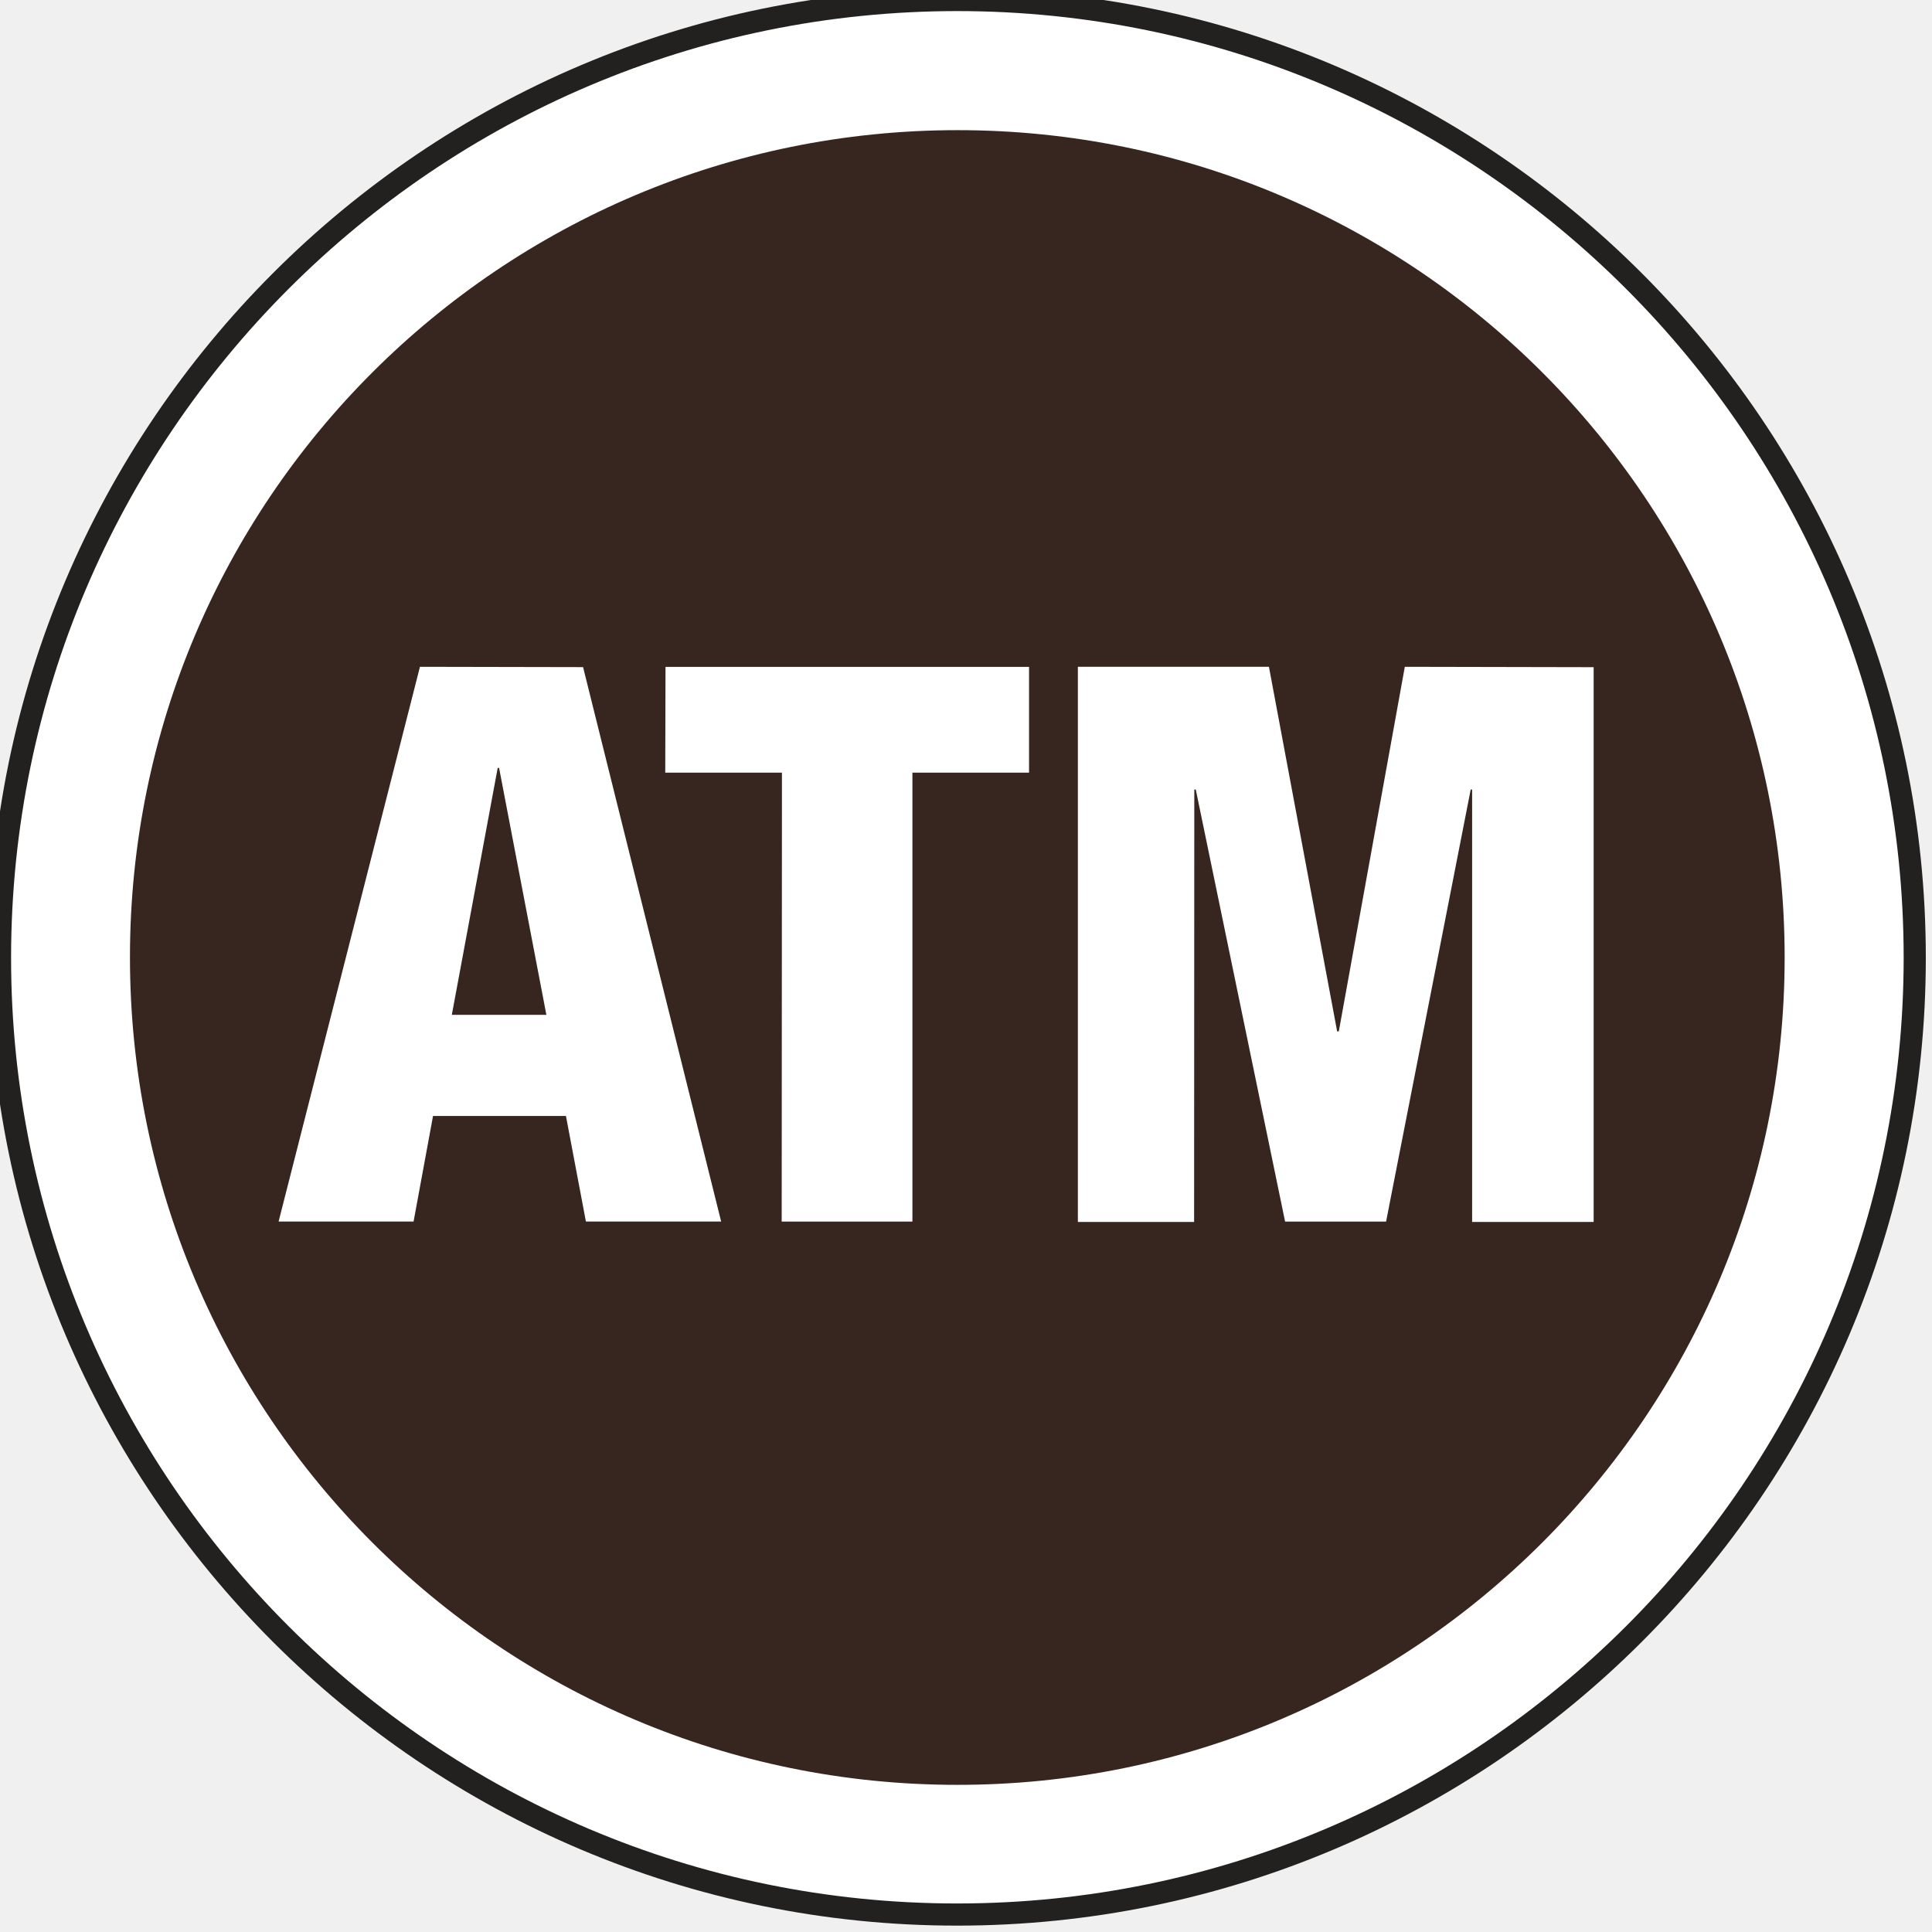
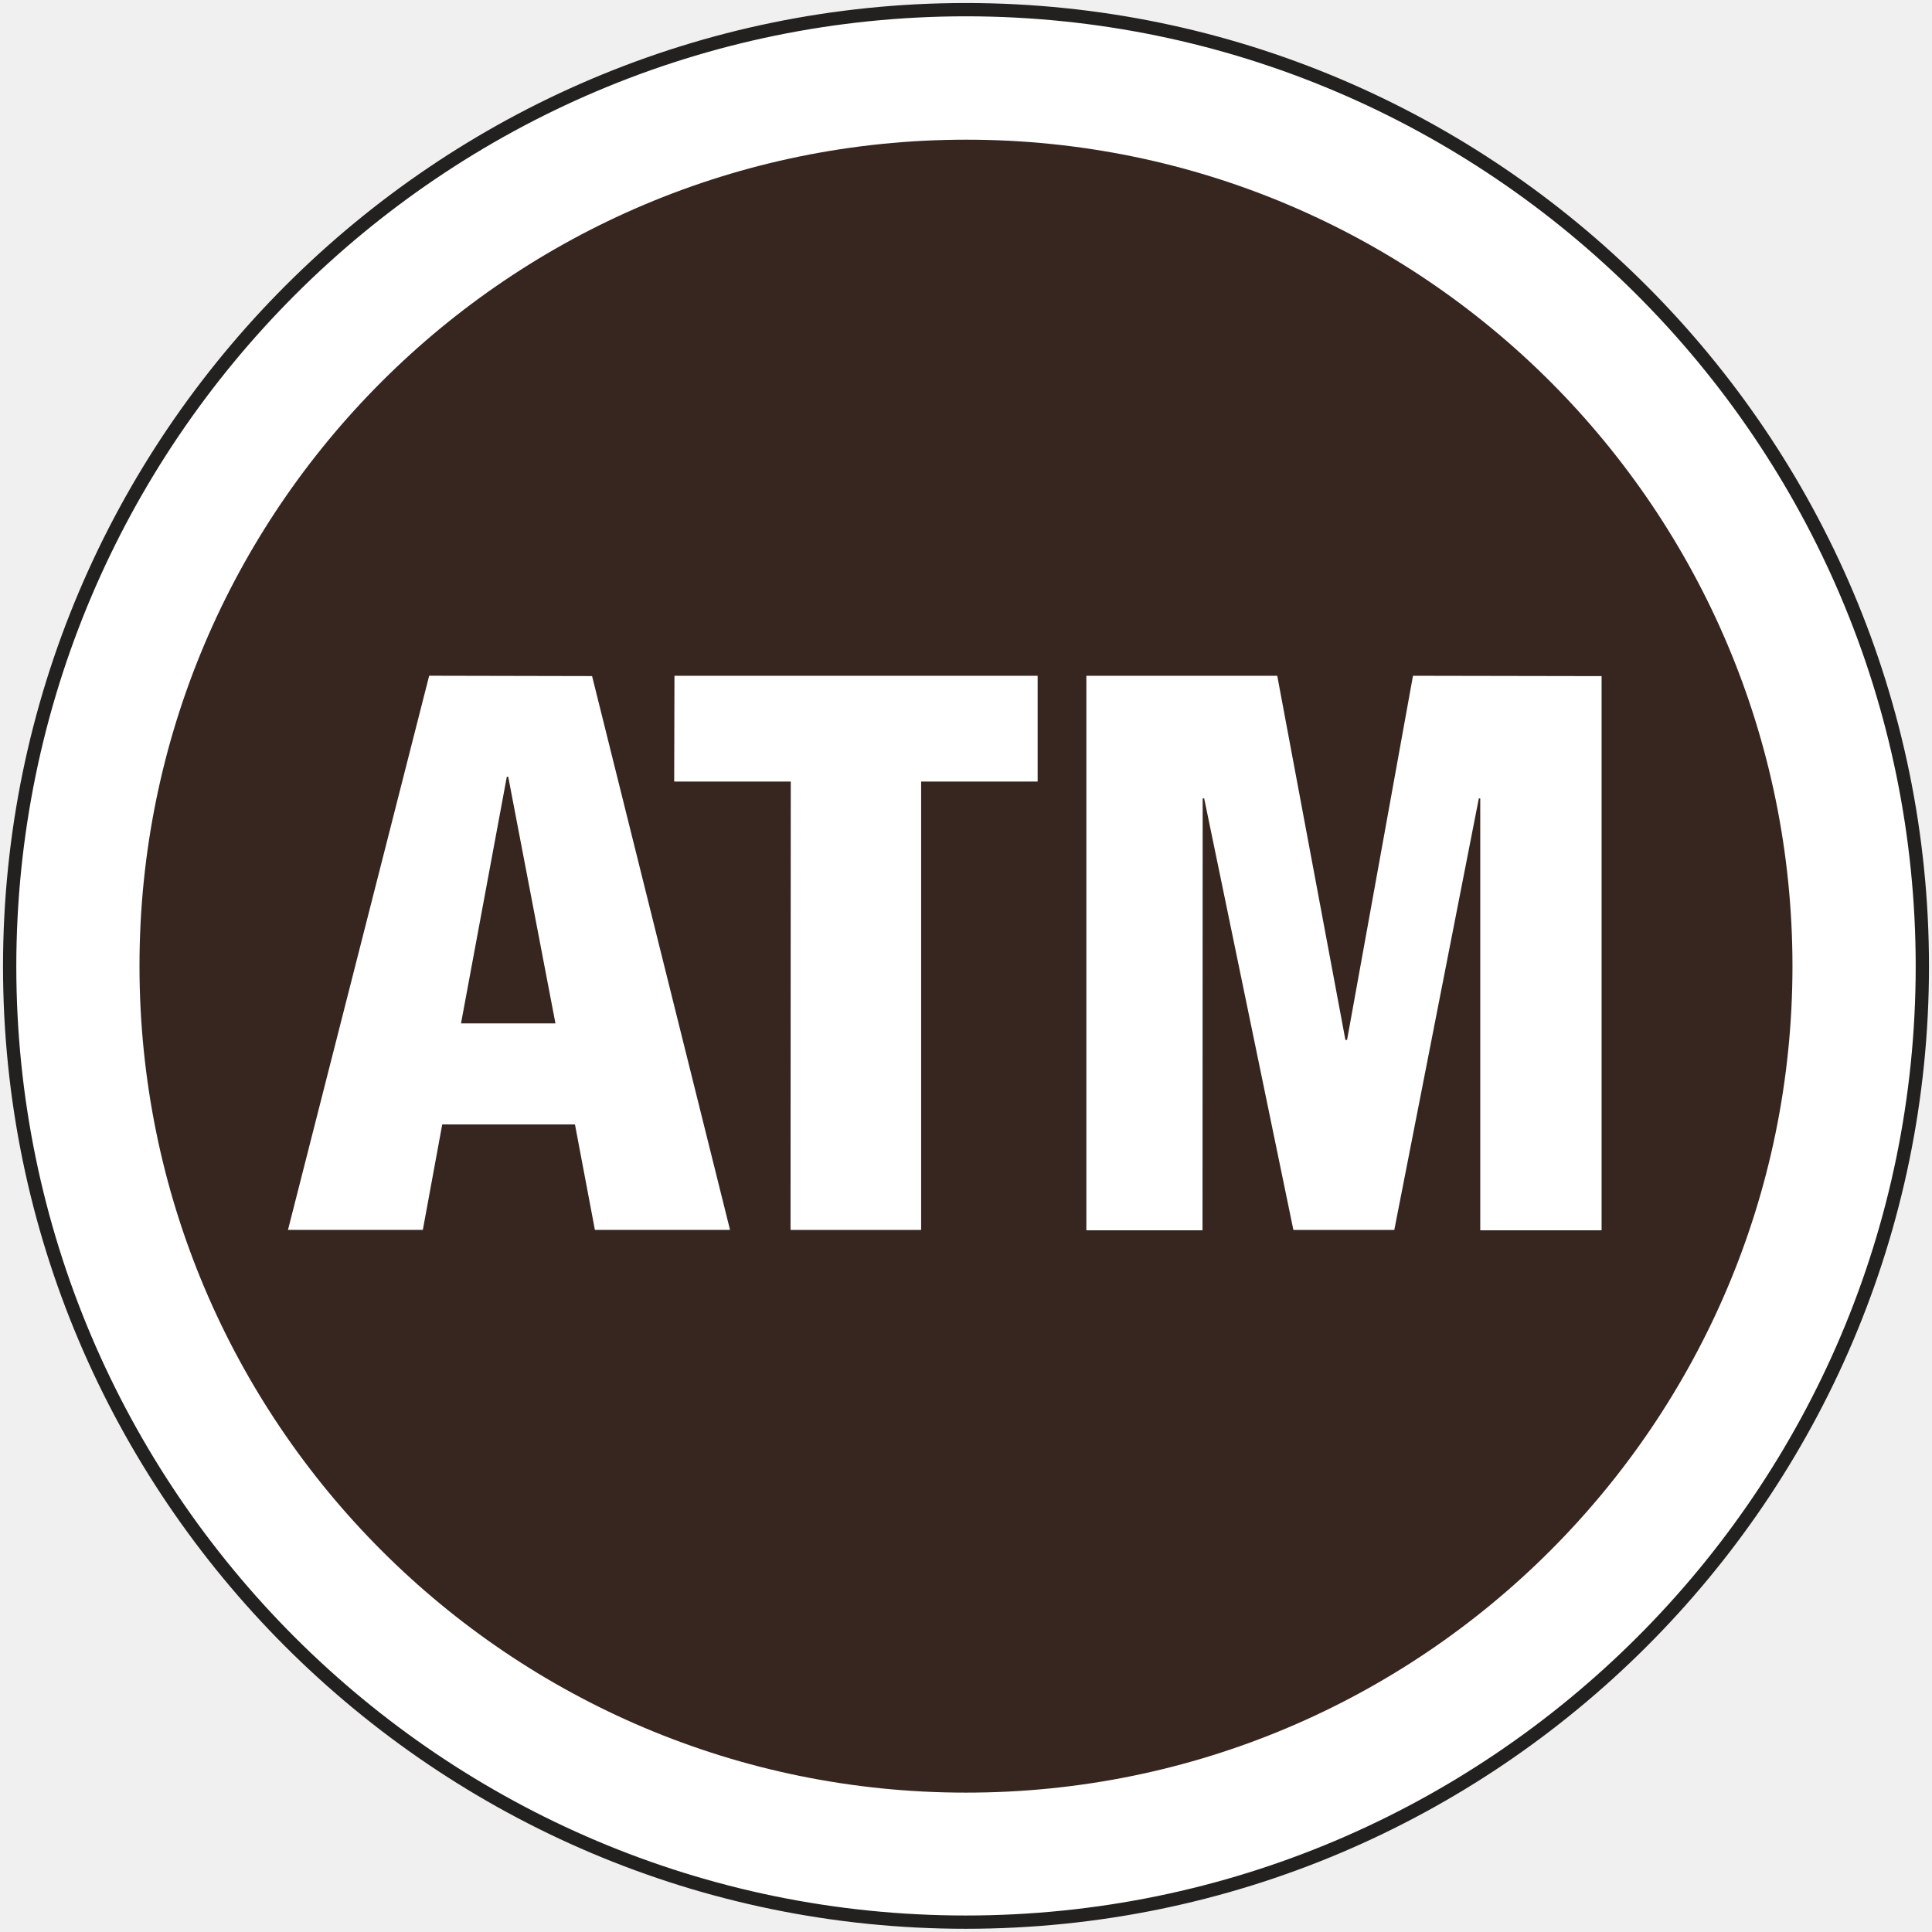
- <svg xmlns="http://www.w3.org/2000/svg" version="1.1" x="0px" y="0px" width="30px" height="30px" viewBox="0 0 30 30" enable-background="new 0 0 30 30" xml:space="preserve">
-   <g id="Layer_1" display="none">
-     <g display="inline">
-       <path fill="#FFFFFF" d="M0,14.959c0,8.243,6.711,14.953,14.957,14.953s14.955-6.709,14.955-14.953C29.912,6.709,23.203,0,14.957,0    S0,6.709,0,14.959" />
-       <path fill="none" stroke="#232020" stroke-width="0.344" d="M0,14.959c0,8.243,6.711,14.953,14.957,14.953    s14.955-6.709,14.955-14.953C29.912,6.709,23.203,0,14.957,0S0,6.709,0,14.959z" />
-       <path fill="#37251F" d="M14.956,27.881c7.138,0,12.929-5.786,12.929-12.922c0-7.139-5.791-12.927-12.929-12.927    c-7.141,0-12.931,5.788-12.931,12.927C2.025,22.094,7.815,27.881,14.956,27.881" />
-       <path fill="#FFFFFF" d="M15.742,6.207h-1.563v17.613h1.563V6.207z M9.024,18.078v5.057c0,0.379,0.304,0.685,0.685,0.685    c0.376,0,0.681-0.306,0.681-0.685c0-0.295,0-2.761,0.004-5.057h1.883l-1.964-6.673h0.335c0,0,1.046,3.544,1.176,3.99    c0.09,0.295,0.401,0.47,0.707,0.38c0.302-0.086,0.44-0.398,0.35-0.704c-0.066-0.231-0.692-2.46-1.228-4.276    c-0.201-0.67-0.919-1.35-1.641-1.35H7.692c-0.722,0-1.44,0.681-1.641,1.35c-0.54,1.816-1.195,4.045-1.262,4.276    c-0.093,0.306,0.077,0.618,0.383,0.704c0.3,0.09,0.614-0.086,0.703-0.38c0.134-0.445,1.18-3.99,1.18-3.99h0.35l-1.964,6.673h1.883    c0,2.296,0.003,4.763,0.003,5.057c0,0.379,0.306,0.685,0.685,0.685c0.376,0,0.682-0.306,0.682-0.685v-5.057H9.024z M8.861,9.069    c0.8,0,1.451-0.652,1.451-1.455c0-0.797-0.652-1.447-1.451-1.447c-0.804,0-1.451,0.65-1.451,1.447    C7.41,8.417,8.057,9.069,8.861,9.069 M22.47,9.441h-3.205c-1.026,0-1.868,0.826-1.868,1.858v4.499c0,0.35,0.275,0.639,0.629,0.639    c0.35,0,0.632-0.289,0.632-0.639V11.74h0.328v11.213c0,0.473,0.383,0.856,0.852,0.856c0.472,0,0.852-0.383,0.852-0.856v-6.491    h0.35v6.491c0,0.473,0.383,0.856,0.852,0.856s0.856-0.383,0.856-0.856V11.74h0.326v4.057c0,0.35,0.282,0.639,0.634,0.639    c0.353,0,0.628-0.289,0.628-0.639v-4.499C24.338,10.267,23.497,9.441,22.47,9.441 M20.87,9.069c0.8,0,1.448-0.652,1.448-1.455    c0-0.797-0.649-1.447-1.448-1.447c-0.804,0-1.451,0.65-1.451,1.447C19.419,8.417,20.066,9.069,20.87,9.069" />
-     </g>
-   </g>
-   <g id="Layer_2" display="none">
-     <g display="inline">
-       <path fill="none" stroke="#232020" stroke-width="0.344" d="M0,14.815c0,8.164,6.644,14.808,14.811,14.808    c8.172,0,14.812-6.644,14.812-14.808C29.623,6.644,22.983,0,14.811,0C6.644,0,0,6.644,0,14.815z" />
-       <path fill="#37251F" d="M14.811,27.611c7.073,0,12.807-5.731,12.807-12.796c0-7.073-5.733-12.804-12.807-12.804    c-7.069,0-12.8,5.731-12.8,12.804C2.012,21.88,7.742,27.611,14.811,27.611" />
-       <path fill="#FFFFFF" d="M14.1,18.99l-2.111-2.112l-1.663,1.663c-0.247,0.247-0.512,0.807-0.512,1.066    c0,0.271,0.096,0.736,0.362,1.001c0.297,0.299,2.451,2.447,2.75,2.745c0.349,0.351,0.914,0.351,1.263,0    c0.351-0.345,0.351-0.91,0-1.26c-0.264-0.268-1.595-1.596-1.595-1.596L14.1,18.99z M15.526,18.99l1.507,1.507l-1.6,1.596    c-0.349,0.351-0.349,0.915,0,1.26c0.351,0.351,0.919,0.351,1.264,0c0.299-0.299,2.455-2.447,2.75-2.745    c0.27-0.266,0.366-0.73,0.366-1.001c0-0.259-0.27-0.819-0.516-1.066c-0.242-0.247-1.658-1.663-1.658-1.663L15.526,18.99z     M17.587,15.872v-1.96c0,0,1.954,1.949,2.207,2.204c0.342,0.342,0.903,0.342,1.245,0c0.347-0.342,0.347-0.904,0-1.247    c-0.279-0.36-3.417-3.461-3.567-3.611c-0.223-0.229-0.593-0.351-0.954-0.351h-3.413c-0.359,0-0.727,0.122-0.951,0.351    c-0.148,0.151-3.288,3.251-3.572,3.611c-0.344,0.342-0.344,0.904,0,1.247c0.345,0.342,0.901,0.342,1.249,0    c0.253-0.255,2.203-2.204,2.203-2.204v1.96H17.587z M14.811,10.377c1.415,0,2.562-1.149,2.562-2.569    c0-1.411-1.147-2.558-2.562-2.558c-1.411,0-2.562,1.147-2.562,2.558C12.249,9.228,13.4,10.377,14.811,10.377" />
-     </g>
-   </g>
-   <g id="Layer_3">
-     <g>
-       <path fill="#FFFFFF" d="M0,14.871c0,8.193,6.669,14.858,14.862,14.858c8.197,0,14.87-6.661,14.87-14.858    c0-8.193-6.669-14.866-14.863-14.871C6.673,0,0.003,6.673,0,14.871" />
-       <path fill="none" stroke="#232020" stroke-width="0.344" d="M0,14.871c0,8.193,6.669,14.858,14.862,14.858    c8.197,0,14.87-6.661,14.87-14.858c0-8.193-6.669-14.866-14.863-14.871C6.673,0,0.003,6.673,0,14.871z" />
-       <path fill="#372620" d="M14.862,27.715c7.097,0.006,12.848-5.754,12.85-12.844c0-7.093-5.745-12.85-12.842-12.85    c-7.098,0-12.852,5.75-12.852,12.842C2.018,21.961,7.768,27.715,14.862,27.715" />
-       <path fill="#FFFFFF" d="M6.521,10.354l2.533,0.005l2.144,8.609h-2.1l-0.31-1.639H6.724l-0.302,1.639H4.326L6.521,10.354z     M7.75,11.925H7.728l-0.712,3.833h1.468L7.75,11.925" />
-       <polygon fill="#FFFFFF" points="12.142,11.998 10.33,11.998 10.334,10.355 15.979,10.355 15.979,11.998 14.168,11.998     14.168,18.969 12.138,18.969   " />
-       <polygon fill="#FFFFFF" points="16.737,10.354 19.704,10.354 20.763,16.015 20.789,16.015 21.814,10.354 24.746,10.36     24.746,18.974 22.859,18.974 22.859,12.26 22.837,12.26 21.523,18.969 19.955,18.969 18.568,12.26 18.545,12.26 18.542,18.974     16.737,18.974   " />
-     </g>
-   </g>
-   <g id="Layer_4" display="none">
-     <g display="inline">
-       <path fill="#FFFFFF" d="M0,14.983c0,8.255,6.72,14.975,14.979,14.975c8.262,0,14.981-6.719,14.981-14.975    C29.96,6.72,23.241,0,14.979,0C6.72,0,0,6.72,0,14.983" />
-       <path fill="none" stroke="#1B1A19" stroke-width="0.344" d="M0,14.983c0,8.255,6.72,14.975,14.979,14.975    c8.262,0,14.981-6.719,14.981-14.975C29.96,6.72,23.241,0,14.979,0C6.72,0,0,6.72,0,14.983" />
-       <path fill="none" stroke="#030303" stroke-width="0.153" d="M0,14.983c0,8.255,6.72,14.975,14.979,14.975    c8.262,0,14.981-6.719,14.981-14.975C29.96,6.72,23.241,0,14.979,0C6.72,0,0,6.72,0,14.983z" />
-       <path fill="#372620" d="M14.978,27.93c7.155,0,12.952-5.799,12.952-12.948c0-7.151-5.796-12.946-12.952-12.946    c-7.149,0-12.944,5.795-12.944,12.946C2.035,22.131,7.83,27.93,14.978,27.93" />
-       <path fill="#FFFFFF" d="M14.207,11.813c0,0.635-0.585,1.32-1.338,1.32v10.77c0,1.525-2.082,1.525-2.082,0v-10.77    c-0.727,0-1.369-0.565-1.369-1.41V5.796c0-0.515,0.749-0.539,0.749,0.019v4.382h0.619V5.776c0-0.477,0.715-0.502,0.715,0.021    v4.401h0.648V5.784c0-0.495,0.694-0.518,0.694,0.017v4.397h0.633V5.784c0-0.495,0.73-0.51,0.73,0.017V11.813z" />
-       <path fill="#FFFFFF" d="M19.763,7.173v16.723c0,1.493-2.091,1.47-2.091,0V17.26h-1.111V7.173    C16.562,4.831,19.763,4.831,19.763,7.173" />
-     </g>
+ <svg xmlns="http://www.w3.org/2000/svg" version="1.1" id="Layer_1" x="0px" y="0px" width="50px" height="50px" viewBox="0 0 50 50" style="enable-background:new 0 0 50 50;" xml:space="preserve">
+   <g>
+     <path style="fill:#FFFFFF;" d="M0.25,25.009c0,13.64,11.103,24.736,24.743,24.736c13.647,0,24.757-11.089,24.757-24.736   c0-13.64-11.103-24.75-24.745-24.759C11.36,0.25,0.255,11.36,0.25,25.009" />
+     <path style="fill:none;stroke:#232020;stroke-width:0.344;" d="M0.25,25.009c0,13.64,11.103,24.736,24.743,24.736   c13.647,0,24.757-11.089,24.757-24.736c0-13.64-11.103-24.75-24.745-24.759C11.36,0.25,0.255,11.36,0.25,25.009z" />
+     <path style="fill:#372620;" d="M24.994,46.393c11.815,0.009,21.39-9.579,21.395-21.383c0-11.809-9.566-21.395-21.381-21.395   C13.19,3.615,3.61,13.187,3.61,24.996C3.61,36.814,13.183,46.393,24.994,46.393" />
+     <path style="fill:#FFFFFF;" d="M11.107,17.488l4.216,0.009l3.57,14.332h-3.497L14.88,29.1h-3.435l-0.502,2.729h-3.49L11.107,17.488   z M13.153,20.103h-0.037l-1.185,6.382h2.444L13.153,20.103" />
+     <polygon style="fill:#FFFFFF;" points="20.465,20.226 17.448,20.226 17.455,17.489 26.854,17.489 26.854,20.226 23.839,20.226    23.839,31.831 20.459,31.831  " />
+     <polygon style="fill:#FFFFFF;" points="28.115,17.489 33.055,17.489 34.819,26.913 34.862,26.913 36.568,17.489 41.449,17.498    41.449,31.84 38.309,31.84 38.309,20.662 38.272,20.662 36.084,31.831 33.473,31.831 31.164,20.662 31.125,20.662 31.121,31.84    28.115,31.84  " />
  </g>
</svg>
